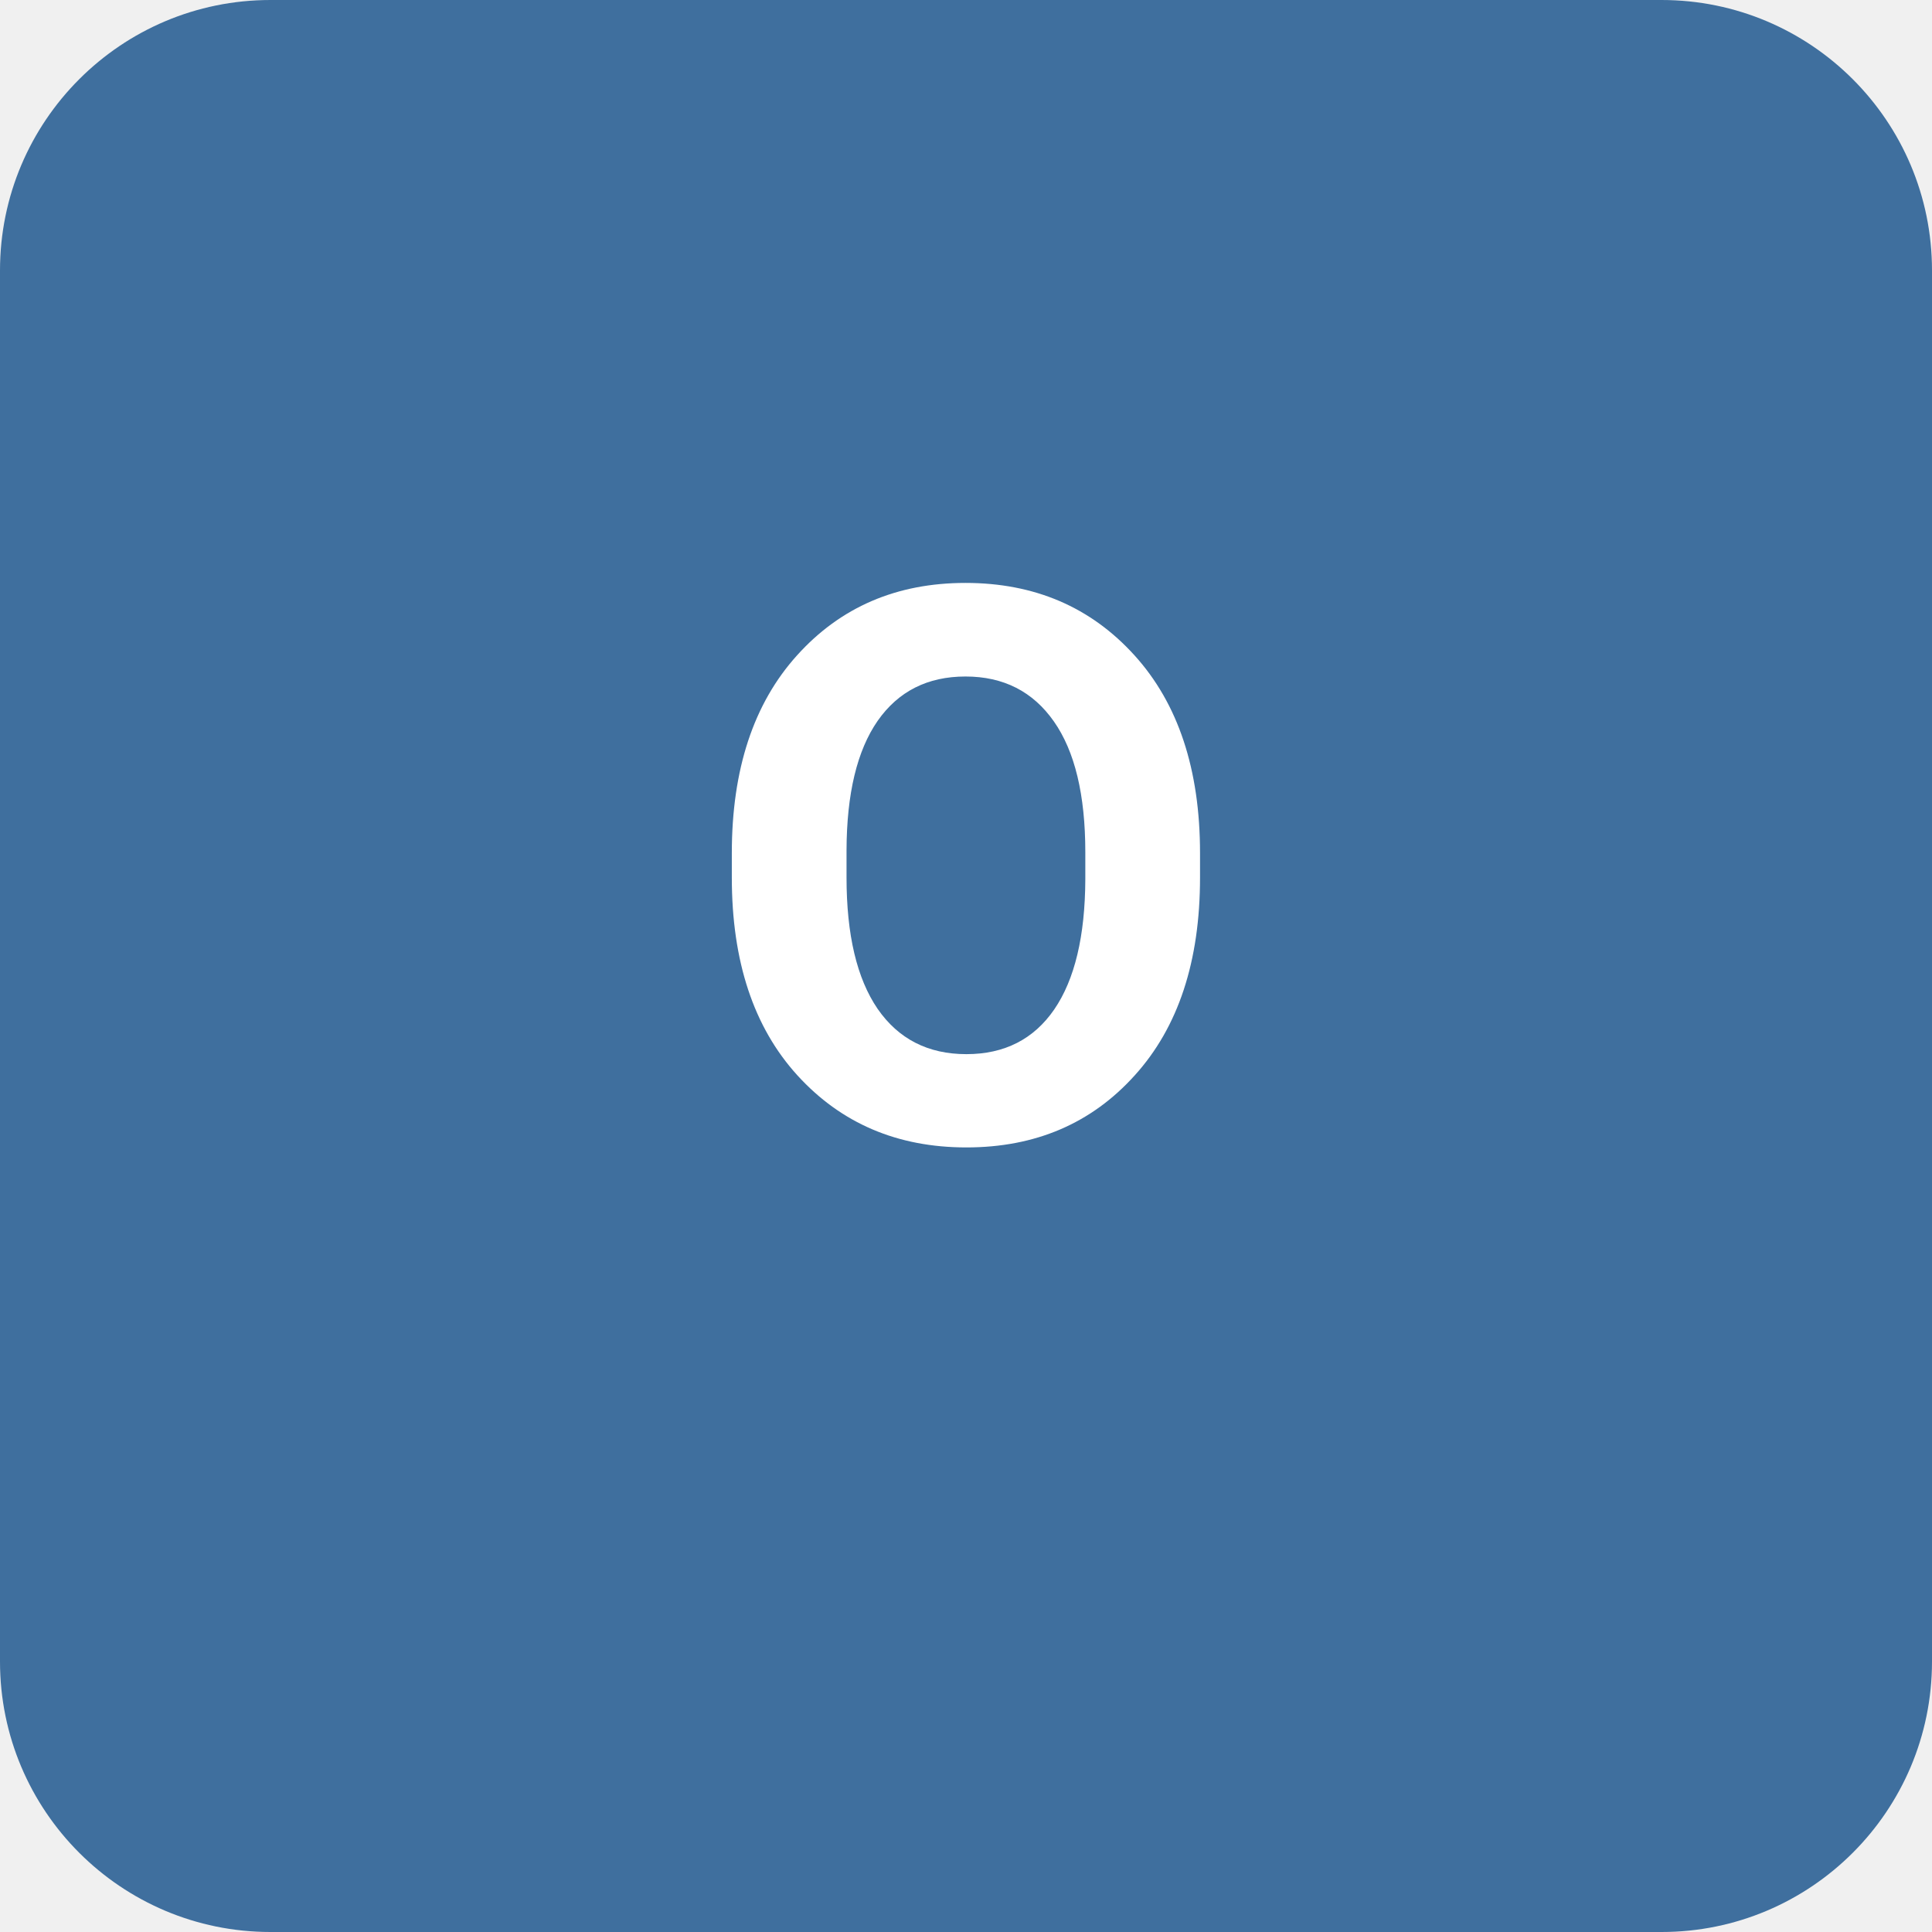
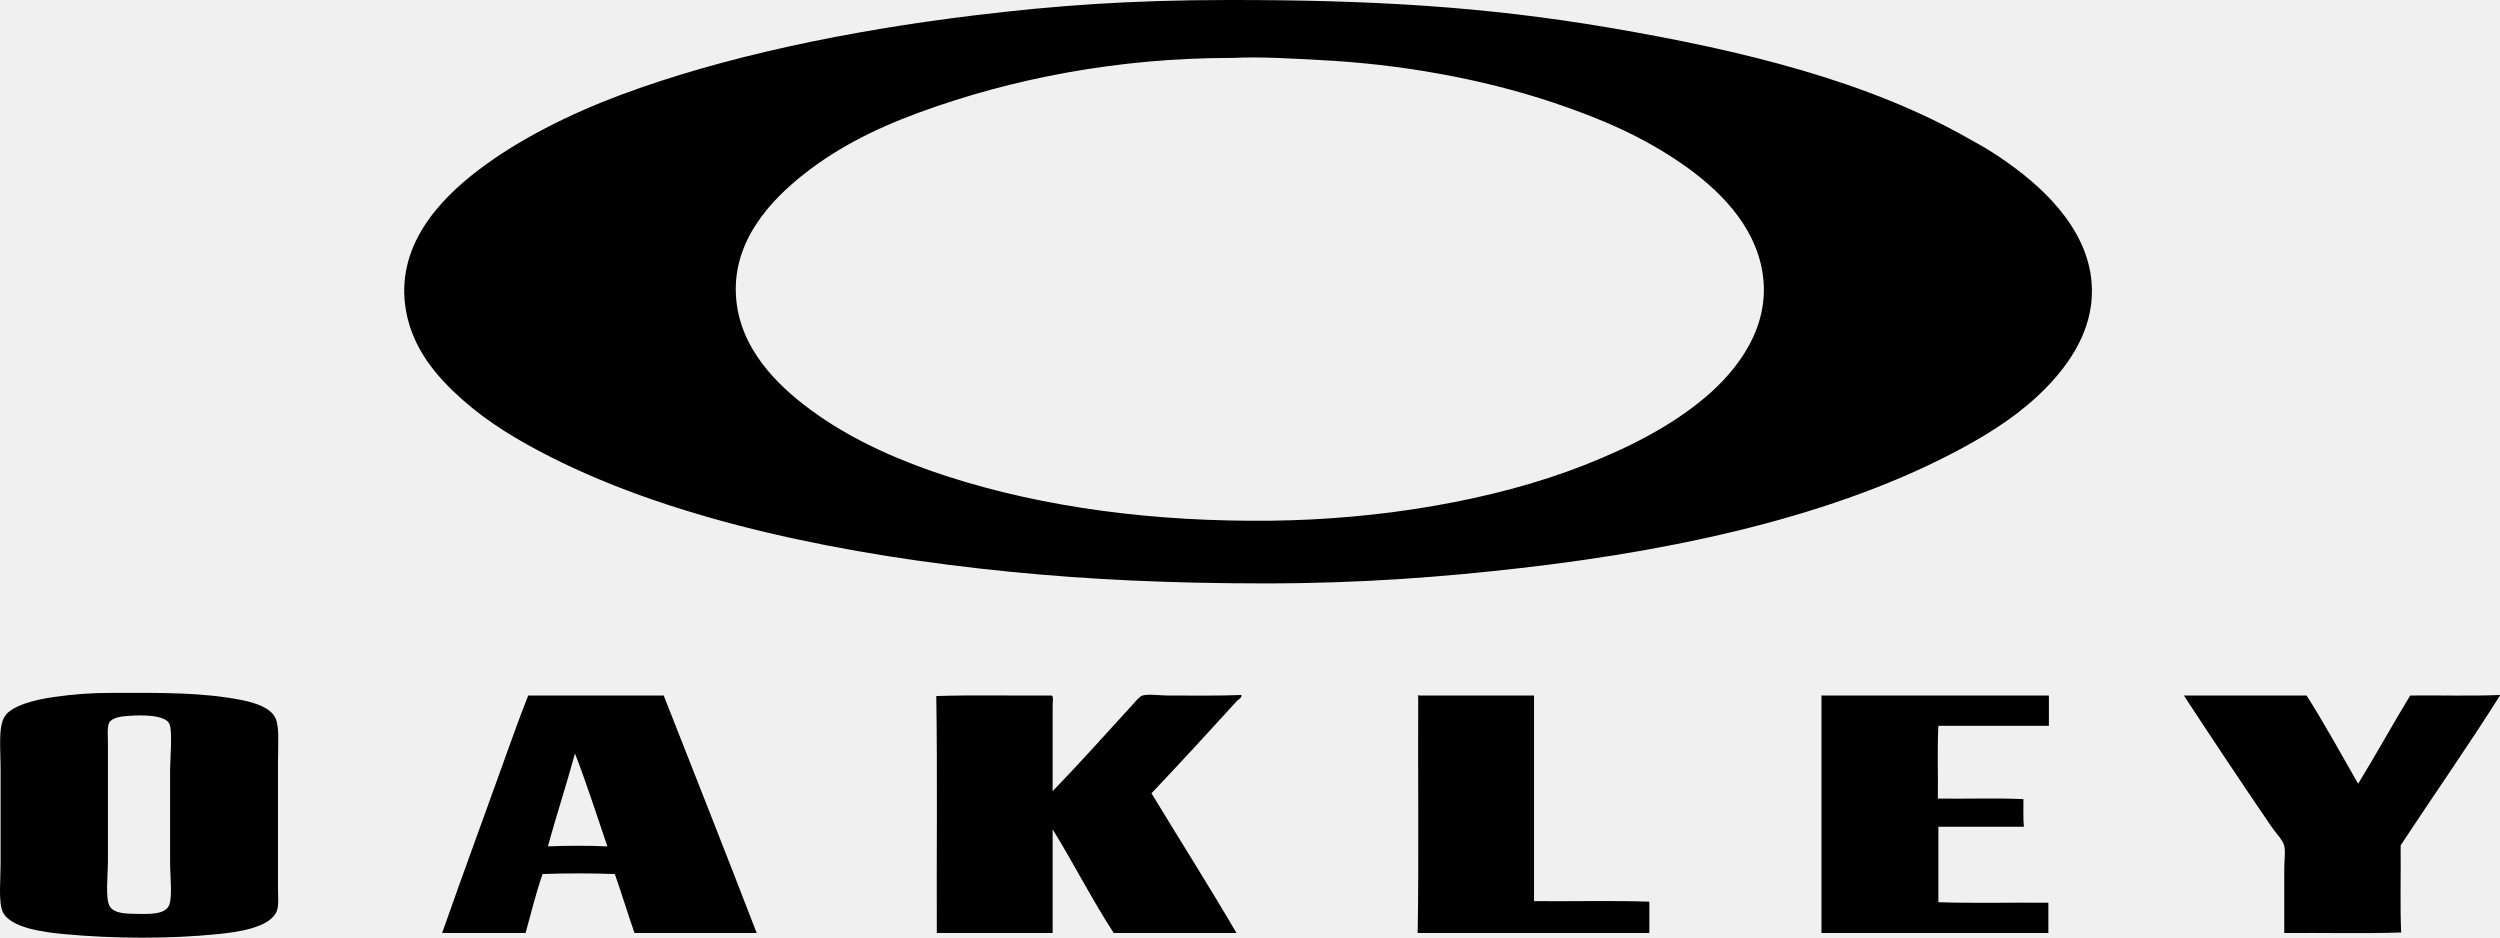
- <svg xmlns="http://www.w3.org/2000/svg" viewBox="0 0 100 100" role="img" aria-labelledby="title">
-   <rect x="0" y="0" width="100" height="100" rx="14" fill="#3f6f9e" />
-   <text x="50" y="59" text-anchor="middle" fill="#fff" font-family="Fraunces, Poppins, system-ui, -apple-system, 'Segoe UI', Roboto, 'Helvetica Neue'" font-size="40" font-weight="700">O</text>
+ <svg xmlns="http://www.w3.org/2000/svg" width="641.032" height="240.434" viewBox="0 0 512.826 192.347" id="svg2" version="1.1">
+   <defs id="defs42" />
+   <g transform="translate(80.93701,-0.03263164)" style="fill:#000000;fill-rule:evenodd;stroke:none" id="g4">
+     <path d="M 170.851,0.033 C 200.53,0 223.849,1.403 249.108,5.7 c 27.577,4.691 53.296,11.02 74.007,22.889 1.53,0.877 2.699,1.449 4.686,2.725 8.073,5.185 18.122,13.489 20.055,24.633 1.562,9.01 -2.65,16.349 -7.194,21.58 -4.717,5.43 -10.502,9.562 -16.676,13.079 -25.185,14.351 -58.391,21.989 -92.862,25.941 -16.019,1.836 -32.817,3.161 -52.534,3.161 -19.169,0 -36.096,-0.774 -52.426,-2.398 C 92.954,114.007 58.17,107.045 31.995,93.766 25.477,90.46 19.378,86.851 13.901,81.995 8.702,77.386 3.746,71.669 2.349,63.794 0,50.563 9.324,40.94 17.062,35.02 25.356,28.673 36.028,23.371 46.273,19.543 67.567,11.584 93.317,6.296 118.862,3.193 135.887,1.126 150.994,0.055 170.851,0.033 z m 0.764,11.88 c -23.039,0 -44.919,4.183 -64.088,11.227 -9.387,3.449 -17.73,7.686 -25.069,13.842 -6.404,5.373 -13.977,13.988 -12.207,25.831 1.527,10.215 9.649,17.501 16.567,22.344 7.723,5.405 16.987,9.492 26.377,12.533 20.286,6.572 43.012,9.402 66.485,9.155 22.3,-0.234 45.756,-4.101 64.196,-11.334 9.093,-3.567 17.817,-7.935 24.959,-13.951 6.577,-5.54 13.559,-14.488 11.772,-25.613 -1.601,-9.965 -9.2,-17.251 -16.567,-22.344 -8.102,-5.601 -16.691,-9.288 -26.376,-12.534 -14.831,-4.97 -31.682,-7.918 -47.848,-8.719 -5.071,-0.252 -11.742,-0.733 -17.984,-0.436 -0.072,0.004 -0.145,0 -0.217,0 z" id="path6" style="fill:#000000" />
+   </g>
+   <g transform="translate(-0.4067134,142.0154)" style="fill:#000000;fill-rule:evenodd;stroke:none" id="g16">
+     <path d="M 23.638,0.111 C 33.475,0.09 42.227,0 50.231,1.638 c 2.684,0.548 5.699,1.586 6.649,3.595 0.891,1.886 0.545,5.013 0.545,9.592 0,8.499 0,16.294 0,25.177 0,1.611 0.204,3.644 -0.218,4.797 -1.312,3.573 -8.444,4.418 -12.099,4.795 -9.84,1.017 -21.546,0.95 -31.607,0 C 9.556,49.221 2.498,48.374 0.967,45.015 0.056,43.018 0.53,38.302 0.53,35.316 c 0,-7.256 0,-12.565 0,-20.054 C 0.53,11.724 0,7.052 1.402,4.907 2.823,2.734 7.487,1.527 11.321,0.983 15.599,0.376 18.861,0.121 23.638,0.111 z m -0.872,6.213 c -0.395,0.803 -0.219,3.092 -0.219,4.469 0,8.412 0,15.481 0,23.76 0,2.814 -0.555,7.696 0.327,9.264 0.913,1.622 3.437,1.603 5.995,1.635 2.025,0.025 5.114,0.147 6.104,-1.526 0.895,-1.516 0.327,-6.036 0.327,-9.046 0,-7.71 0,-11.537 0,-18.965 0,-2.04 0.511,-7.804 -0.109,-9.373 -0.791,-2.003 -6.032,-1.87 -7.848,-1.744 -1.303,0.09 -3.9,0.148 -4.577,1.526 z" id="path18" style="fill:#000000" />
+   </g>
+   <g transform="translate(90.69681,142.6694)" style="fill:#000000;fill-rule:evenodd;stroke:none" id="g20">
+     <path d="m 17.657,0.002 c 8.832,-0.002 18.599,0.001 27.793,0 6.381,16.217 12.786,32.41 19.074,48.72 -8.356,0 -16.712,0 -25.069,0 -1.378,-3.999 -2.636,-8.116 -4.032,-12.099 -4.696,-0.174 -10.129,-0.186 -14.823,0 -1.342,3.854 -2.367,8.024 -3.487,12.099 -5.705,0 -11.409,0 -17.113,0 4.245,-12.115 8.733,-24.247 13.079,-36.403 1.459,-4.081 3.14,-8.714 4.578,-12.317 z m 4.033,30.953 c 3.818,-0.179 8.389,-0.179 12.207,0 -2.172,-6.401 -4.264,-12.883 -6.649,-19.072 -1.749,6.461 -3.798,12.623 -5.558,19.072 z" id="path22" style="fill:#000000" />
+   </g>
+   <g transform="translate(192.0596,142.3154)" style="fill:#000000;fill-rule:evenodd;stroke:none" id="g24">
+     <path d="m 23.87,19.975 c 5.187,-5.36 10.61,-11.388 16.022,-17.33 0.655,-0.72 1.82,-2.131 2.398,-2.289 1.299,-0.356 3.613,0 5.123,0 4.979,0 10.253,0.09 15.149,-0.109 0.211,0.587 -0.595,0.894 -0.872,1.199 -5.651,6.223 -11.725,12.828 -17.548,18.965 5.769,9.527 11.939,19.234 17.44,28.665 -8.393,0 -16.786,0 -25.178,0 C 31.957,42.26 28.19,34.764 23.87,27.823 c 0,7.084 0,14.168 0,21.253 -7.92,0 -15.84,0 -23.76,0 C 0.036,33.343 0.255,16.38 0,0.465 7.559,0.212 16.166,0.427 23.542,0.356 24.14,0.293 23.87,1.673 23.87,2.427 c 0,5.54 0,11.942 0,17.548 z" id="path26" style="fill:#000000" />
+   </g>
+   <g transform="translate(290.6976,142.4114)" style="fill:#000000;fill-rule:evenodd;stroke:none" id="g28">
+     <path d="m 0.328,0.26 c 7.883,0 15.768,0 23.652,0 -0.001,13.988 0,28.556 0,42.18 7.847,0.072 15.985,-0.145 23.651,0.109 0,2.144 0,4.287 0,6.431 -15.841,0 -31.681,0 -47.521,0 C 0.362,34.039 0.149,16.356 0.219,0.478 0,0.381 0.267,0 0.328,0.26 z" id="path30" style="fill:#000000" />
+   </g>
+   <g transform="translate(373.5956,142.4954)" style="fill:#000000;fill-rule:evenodd;stroke:none" id="g32">
+     <path d="m 0.155,0.176 c 15.514,0 31.026,0 46.54,0 0,2.071 0,4.142 0,6.213 -7.557,0 -15.113,0 -22.67,0 -0.255,4.76 -0.037,9.99 -0.109,14.932 5.813,0.072 11.916,-0.145 17.548,0.109 0.041,2.102 -0.079,4.113 0.109,5.668 -5.85,0 -11.699,0 -17.548,0 0,5.158 0,10.317 0,15.477 7.302,0.253 15.077,0.036 22.562,0.109 0,2.07 0,4.141 0,6.212 -15.514,0 -31.027,0 -46.54,0 0,-16.167 0,-32.335 0,-48.502 C 0,0.185 0.121,0 0.155,0.176 z" id="path34" style="fill:#000000" />
+   </g>
+   <g transform="translate(447.9756,142.5424)" style="fill:#000000;fill-rule:evenodd;stroke:none" id="g36">
+     <path d="M 64.741,0.02 C 64.834,0 64.843,0.063 64.85,0.129 58.425,10.307 51.202,20.633 44.468,30.865 c 0.071,5.854 -0.142,12.565 0.11,17.875 -7.776,0.254 -16.023,0.036 -23.979,0.109 -0.006,-4.263 0,-8.765 0,-13.406 0,-1.486 0.276,-3.176 0,-4.469 C 20.357,29.84 18.832,28.293 17.983,27.051 11.866,18.09 5.781,8.953 0,0.129 c 8.392,0 16.784,0 25.176,0 3.713,5.842 7.084,12.026 10.573,18.093 C 39.405,12.287 42.798,6.088 46.43,0.129 52.498,0.057 58.855,0.274 64.741,0.02 z" id="path38" style="fill:#000000" />
+   </g>
</svg>
